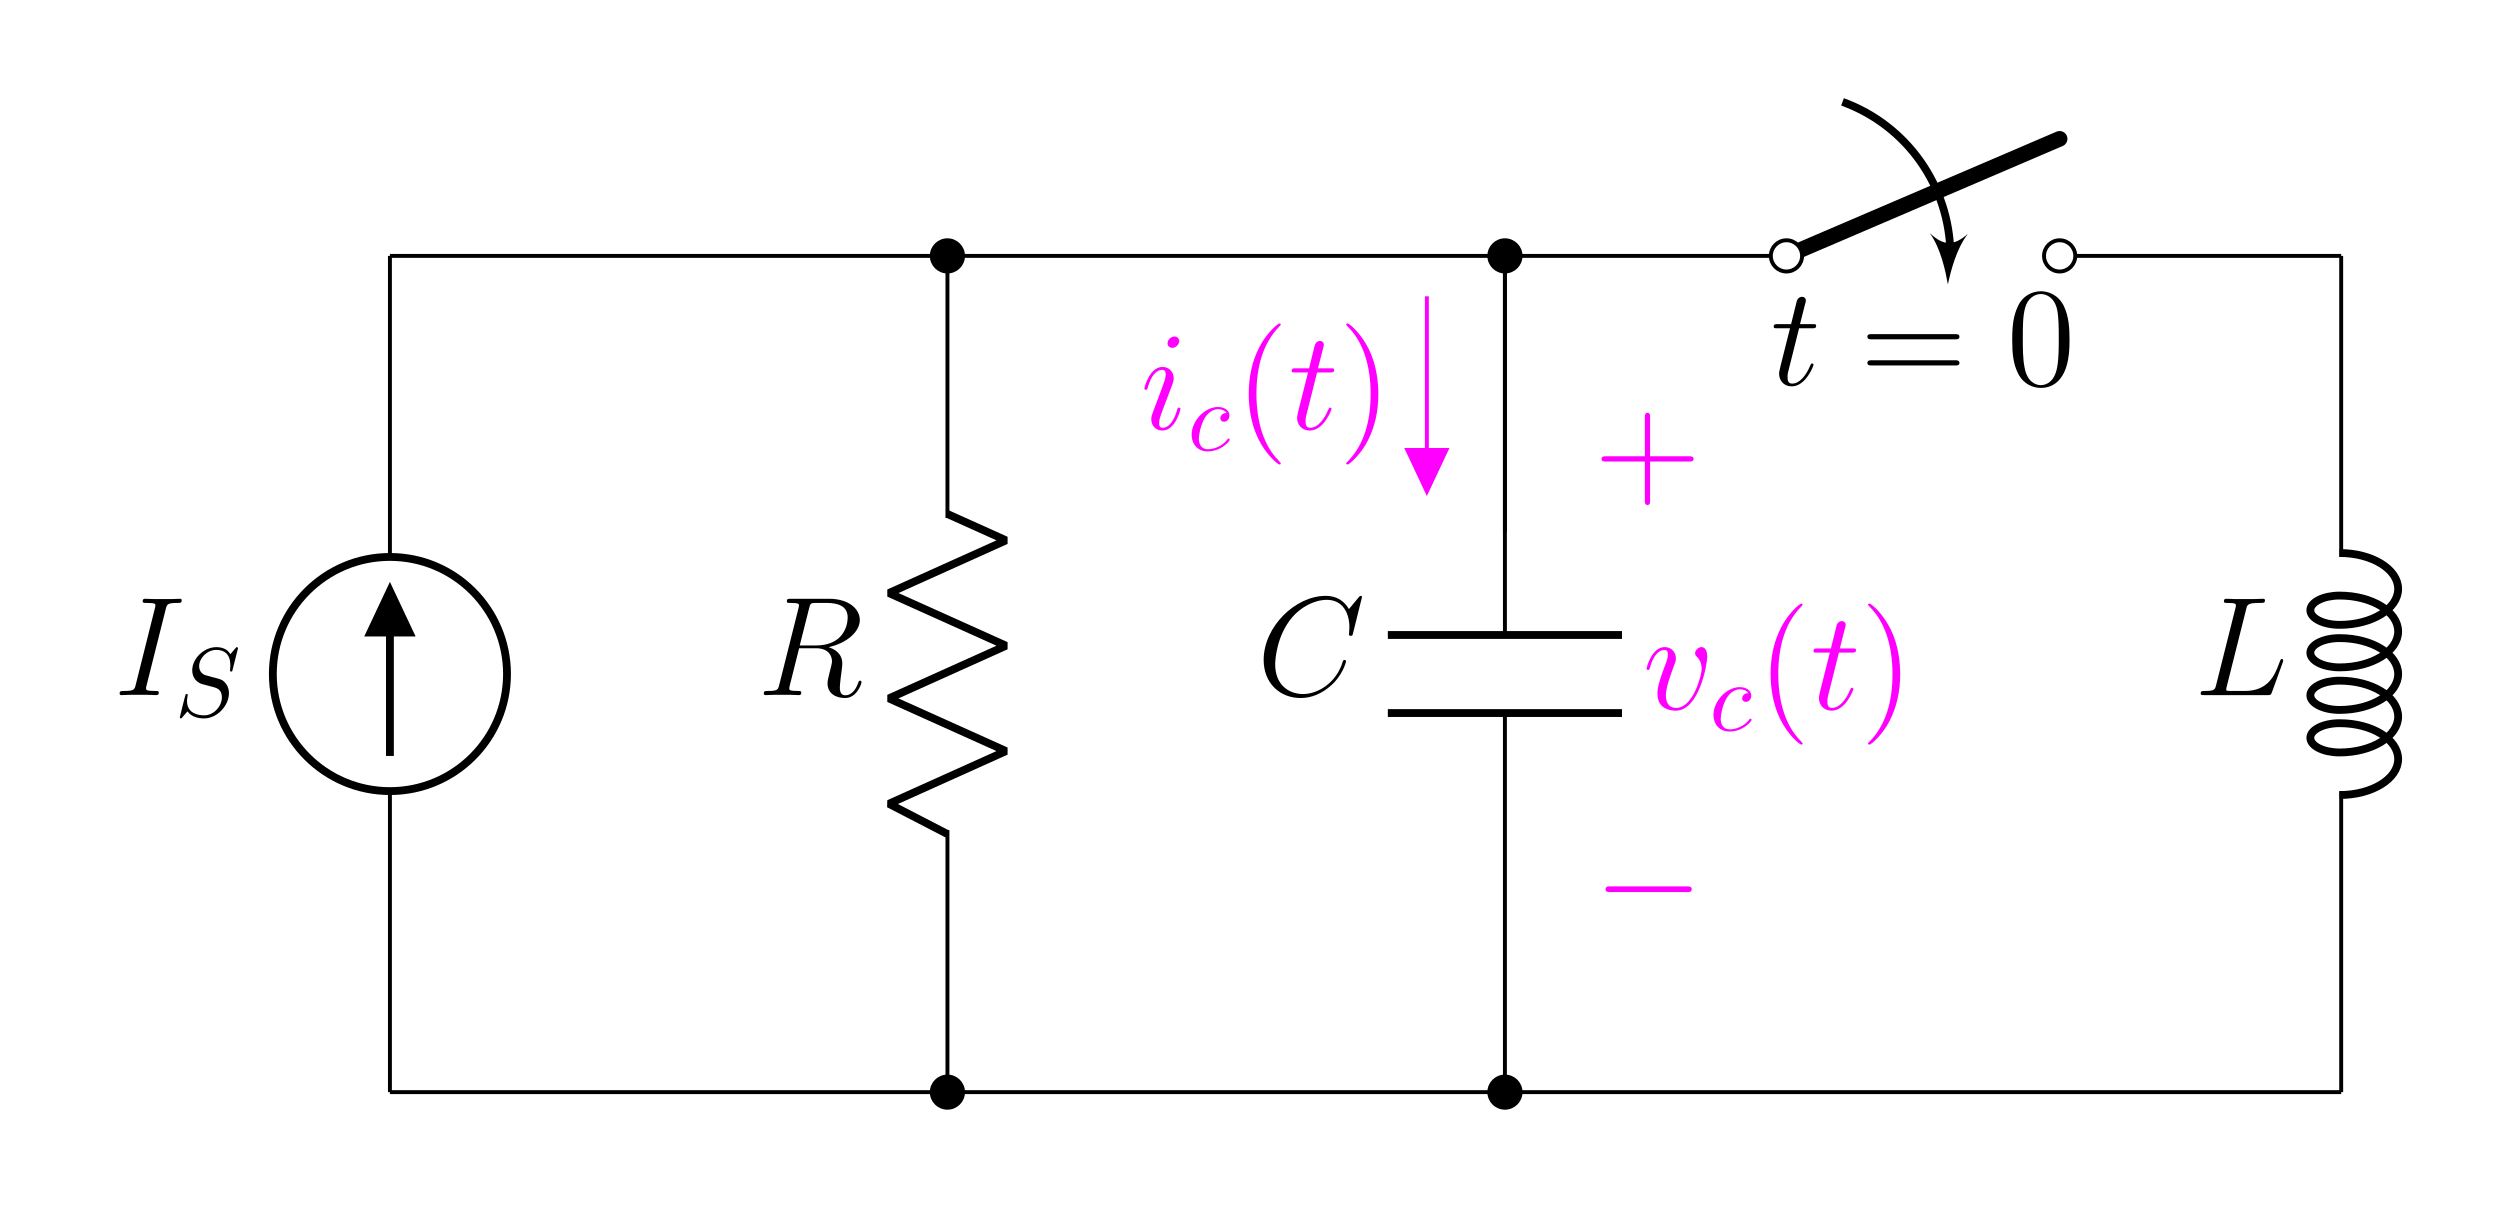
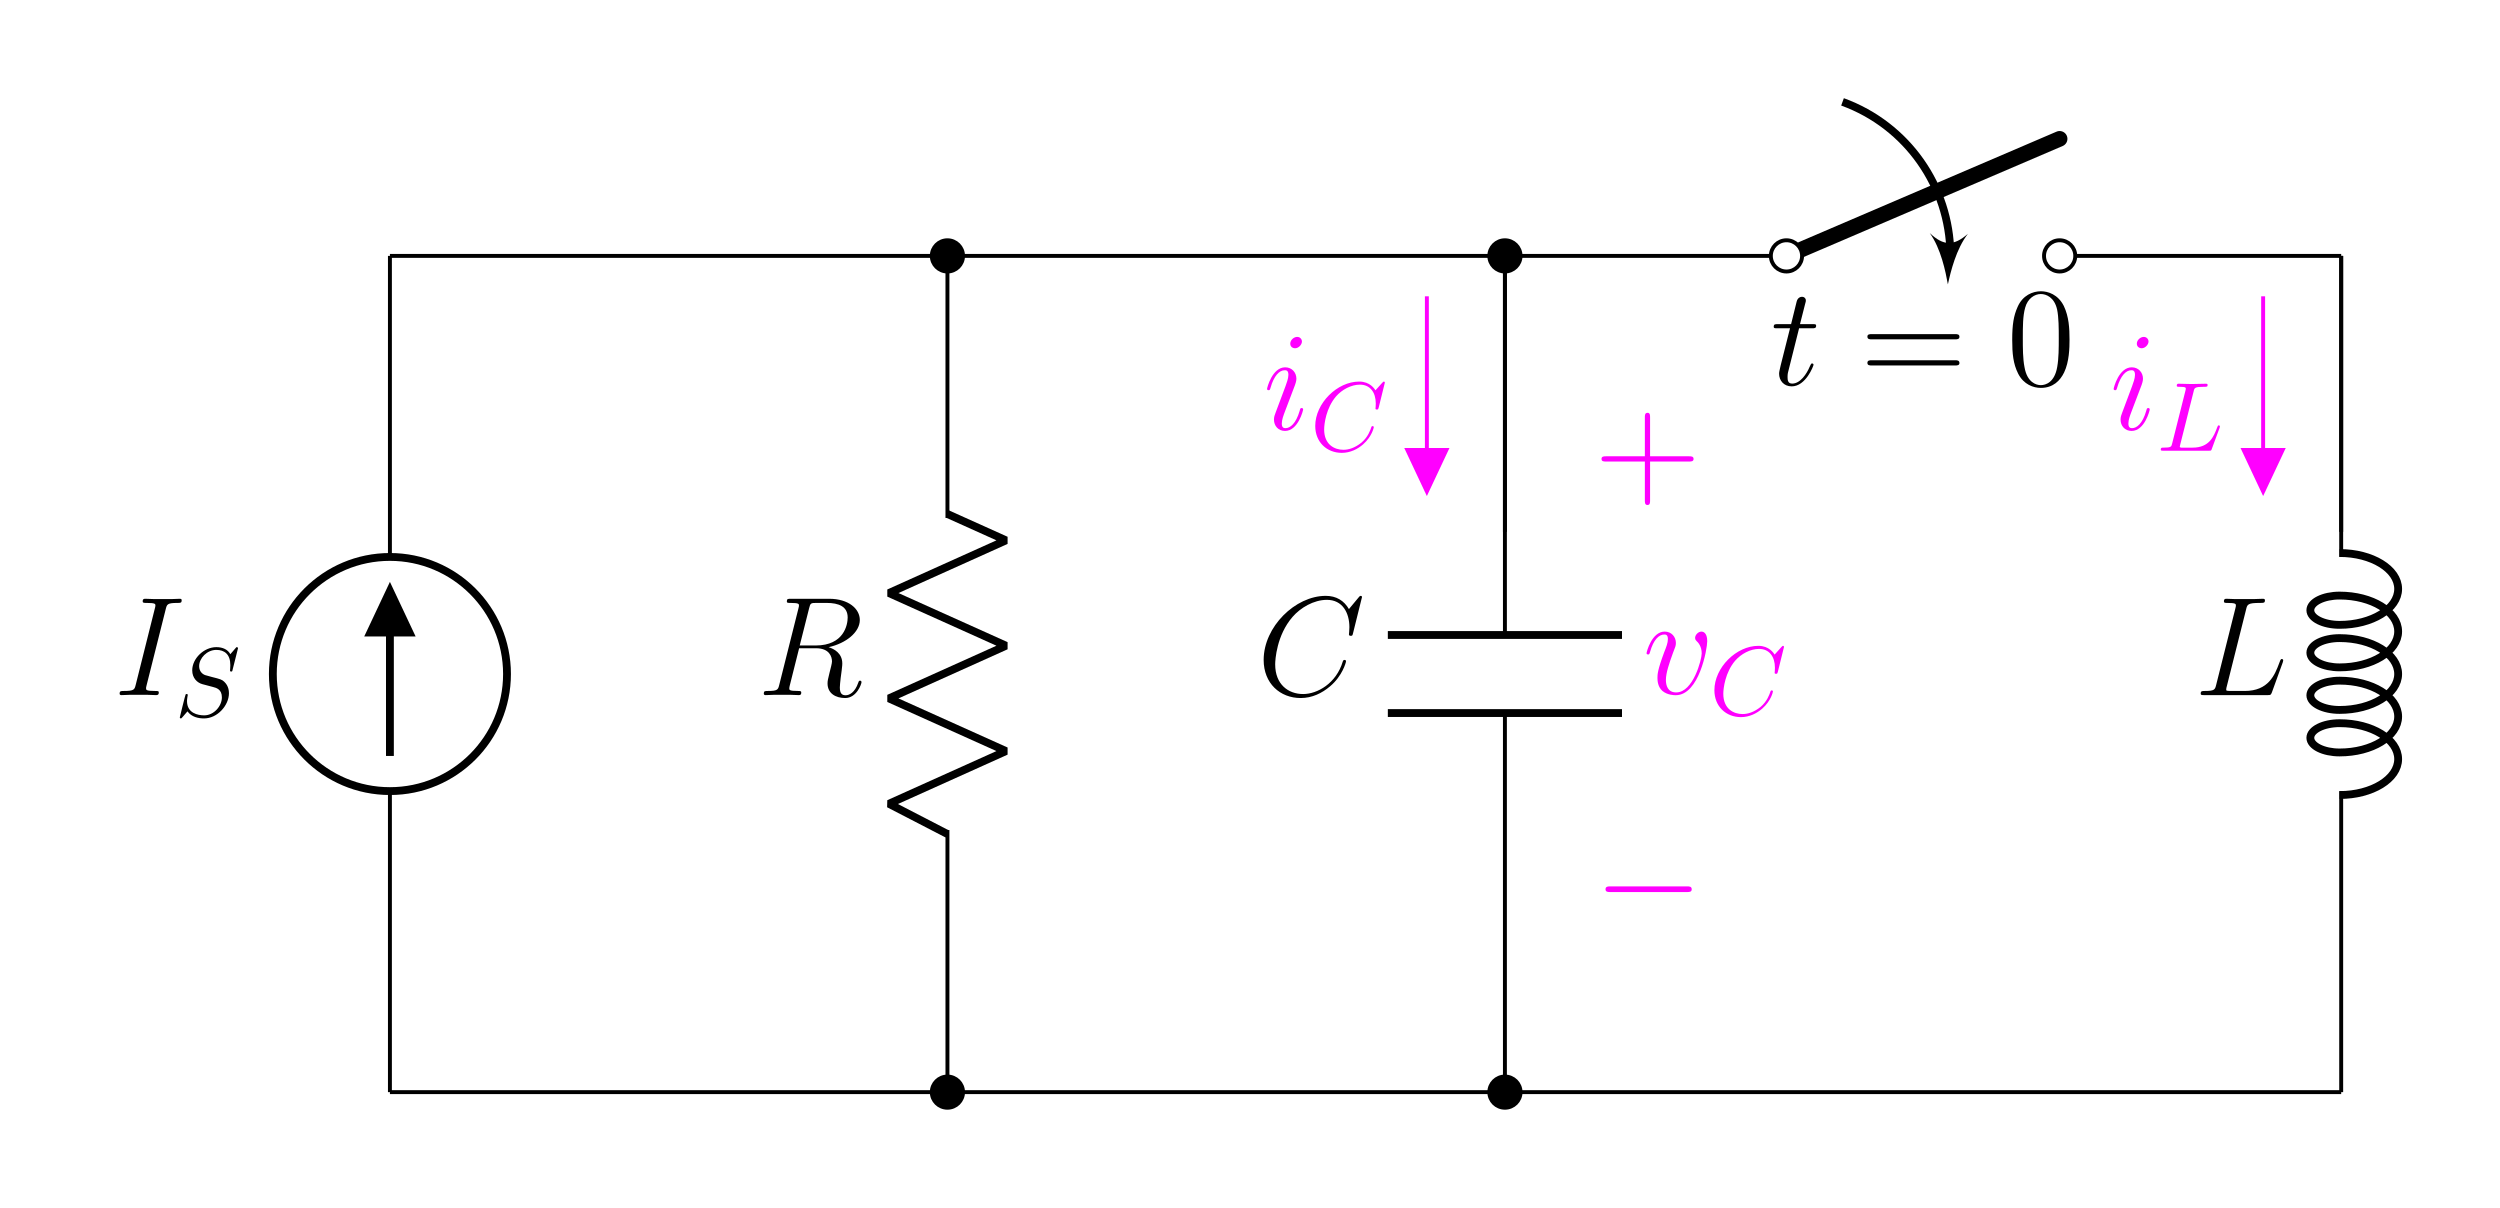
<svg xmlns="http://www.w3.org/2000/svg" xmlns:xlink="http://www.w3.org/1999/xlink" width="254.232pt" height="122.812pt" viewBox="0 0 254.232 122.812" version="1.1">
  <defs>
    <g>
      <symbol overflow="visible" id="glyph0-0">
        <path style="stroke:none;" d="" />
      </symbol>
      <symbol overflow="visible" id="glyph0-1">
        <path style="stroke:none;" d="M 5.281 -8.734 C 5.406 -9.234 5.438 -9.375 6.484 -9.375 C 6.797 -9.375 6.906 -9.375 6.906 -9.656 C 6.906 -9.797 6.75 -9.797 6.719 -9.797 C 6.453 -9.797 6.141 -9.766 5.875 -9.766 L 4.109 -9.766 C 3.828 -9.766 3.5 -9.797 3.219 -9.797 C 3.094 -9.797 2.938 -9.797 2.938 -9.531 C 2.938 -9.375 3.062 -9.375 3.344 -9.375 C 4.234 -9.375 4.234 -9.266 4.234 -9.109 C 4.234 -9.016 4.203 -8.922 4.172 -8.797 L 2.234 -1.062 C 2.109 -0.562 2.078 -0.422 1.031 -0.422 C 0.719 -0.422 0.594 -0.422 0.594 -0.141 C 0.594 0 0.734 0 0.797 0 C 1.062 0 1.375 -0.031 1.641 -0.031 L 3.406 -0.031 C 3.688 -0.031 4 0 4.281 0 C 4.406 0 4.578 0 4.578 -0.266 C 4.578 -0.422 4.484 -0.422 4.172 -0.422 C 3.281 -0.422 3.281 -0.531 3.281 -0.703 C 3.281 -0.734 3.281 -0.797 3.344 -1.031 Z M 5.281 -8.734 " />
      </symbol>
      <symbol overflow="visible" id="glyph0-2">
        <path style="stroke:none;" d="M 5.281 -8.828 C 5.406 -9.359 5.469 -9.375 6.031 -9.375 L 7.062 -9.375 C 8.297 -9.375 9.203 -9.016 9.203 -7.891 C 9.203 -7.156 8.828 -5.047 5.953 -5.047 L 4.328 -5.047 Z M 7.266 -4.875 C 9.047 -5.266 10.438 -6.406 10.438 -7.641 C 10.438 -8.766 9.312 -9.797 7.312 -9.797 L 3.422 -9.797 C 3.141 -9.797 3.016 -9.797 3.016 -9.531 C 3.016 -9.375 3.109 -9.375 3.391 -9.375 C 4.25 -9.375 4.25 -9.266 4.25 -9.109 C 4.25 -9.078 4.25 -9 4.188 -8.781 L 2.25 -1.062 C 2.125 -0.562 2.094 -0.422 1.109 -0.422 C 0.781 -0.422 0.672 -0.422 0.672 -0.141 C 0.672 0 0.828 0 0.875 0 C 1.141 0 1.438 -0.031 1.703 -0.031 L 3.406 -0.031 C 3.656 -0.031 3.953 0 4.219 0 C 4.328 0 4.484 0 4.484 -0.266 C 4.484 -0.422 4.359 -0.422 4.141 -0.422 C 3.266 -0.422 3.266 -0.531 3.266 -0.672 C 3.266 -0.688 3.266 -0.781 3.297 -0.906 L 4.266 -4.766 L 5.984 -4.766 C 7.344 -4.766 7.609 -3.906 7.609 -3.422 C 7.609 -3.219 7.453 -2.656 7.359 -2.281 C 7.203 -1.625 7.156 -1.469 7.156 -1.188 C 7.156 -0.172 7.984 0.297 8.953 0.297 C 10.109 0.297 10.609 -1.125 10.609 -1.312 C 10.609 -1.422 10.547 -1.469 10.453 -1.469 C 10.344 -1.469 10.312 -1.375 10.281 -1.266 C 9.938 -0.25 9.359 0.016 9 0.016 C 8.641 0.016 8.406 -0.141 8.406 -0.781 C 8.406 -1.141 8.578 -2.438 8.594 -2.516 C 8.656 -3.047 8.656 -3.094 8.656 -3.219 C 8.656 -4.266 7.812 -4.703 7.266 -4.875 Z M 7.266 -4.875 " />
      </symbol>
      <symbol overflow="visible" id="glyph0-3">
        <path style="stroke:none;" d="M 10.719 -9.969 C 10.719 -10.094 10.609 -10.094 10.578 -10.094 C 10.562 -10.094 10.5 -10.094 10.391 -9.953 L 9.391 -8.75 C 8.891 -9.609 8.109 -10.094 7.031 -10.094 C 3.938 -10.094 0.719 -6.953 0.719 -3.578 C 0.719 -1.188 2.391 0.297 4.484 0.297 C 5.641 0.297 6.641 -0.188 7.469 -0.891 C 8.719 -1.938 9.094 -3.328 9.094 -3.438 C 9.094 -3.578 8.984 -3.578 8.938 -3.578 C 8.812 -3.578 8.797 -3.484 8.766 -3.422 C 8.109 -1.188 6.172 -0.109 4.734 -0.109 C 3.219 -0.109 1.891 -1.094 1.891 -3.125 C 1.891 -3.578 2.031 -6.078 3.656 -7.953 C 4.453 -8.875 5.797 -9.688 7.156 -9.688 C 8.734 -9.688 9.438 -8.375 9.438 -6.906 C 9.438 -6.547 9.391 -6.219 9.391 -6.172 C 9.391 -6.031 9.531 -6.031 9.578 -6.031 C 9.734 -6.031 9.75 -6.047 9.812 -6.312 Z M 10.719 -9.969 " />
      </symbol>
      <symbol overflow="visible" id="glyph0-4">
        <path style="stroke:none;" d="M 5.266 -8.688 C 5.391 -9.234 5.438 -9.375 6.703 -9.375 C 7.078 -9.375 7.188 -9.375 7.188 -9.656 C 7.188 -9.797 7.031 -9.797 6.969 -9.797 C 6.688 -9.797 6.359 -9.766 6.062 -9.766 L 4.141 -9.766 C 3.875 -9.766 3.562 -9.797 3.281 -9.797 C 3.172 -9.797 3.016 -9.797 3.016 -9.531 C 3.016 -9.375 3.141 -9.375 3.359 -9.375 C 4.234 -9.375 4.234 -9.266 4.234 -9.109 C 4.234 -9.078 4.234 -9 4.172 -8.781 L 2.234 -1.062 C 2.109 -0.562 2.078 -0.422 1.078 -0.422 C 0.797 -0.422 0.656 -0.422 0.656 -0.156 C 0.656 0 0.75 0 1.031 0 L 7.453 0 C 7.781 0 7.781 -0.016 7.891 -0.266 L 9 -3.328 C 9.016 -3.406 9.047 -3.484 9.047 -3.531 C 9.047 -3.609 8.984 -3.672 8.906 -3.672 C 8.891 -3.672 8.828 -3.672 8.797 -3.609 C 8.766 -3.594 8.766 -3.578 8.656 -3.297 C 8.188 -2.031 7.547 -0.422 5.125 -0.422 L 3.75 -0.422 C 3.547 -0.422 3.516 -0.422 3.422 -0.438 C 3.266 -0.438 3.25 -0.469 3.25 -0.594 C 3.25 -0.688 3.281 -0.781 3.312 -0.906 Z M 5.266 -8.688 " />
      </symbol>
      <symbol overflow="visible" id="glyph0-5">
        <path style="stroke:none;" d="M 2.891 -5.766 L 4.203 -5.766 C 4.469 -5.766 4.625 -5.766 4.625 -6.031 C 4.625 -6.188 4.531 -6.188 4.25 -6.188 L 2.984 -6.188 L 3.516 -8.281 C 3.578 -8.484 3.578 -8.5 3.578 -8.609 C 3.578 -8.828 3.391 -8.969 3.203 -8.969 C 3.078 -8.969 2.75 -8.922 2.641 -8.469 L 2.078 -6.188 L 0.734 -6.188 C 0.438 -6.188 0.312 -6.188 0.312 -5.906 C 0.312 -5.766 0.422 -5.766 0.688 -5.766 L 1.969 -5.766 L 1.016 -1.984 C 0.906 -1.484 0.859 -1.328 0.859 -1.141 C 0.859 -0.469 1.328 0.141 2.141 0.141 C 3.578 0.141 4.359 -1.953 4.359 -2.047 C 4.359 -2.141 4.297 -2.188 4.219 -2.188 C 4.188 -2.188 4.125 -2.188 4.109 -2.125 C 4.094 -2.109 4.078 -2.094 3.969 -1.859 C 3.672 -1.141 3.016 -0.141 2.188 -0.141 C 1.75 -0.141 1.719 -0.5 1.719 -0.812 C 1.719 -0.828 1.719 -1.109 1.766 -1.281 Z M 2.891 -5.766 " />
      </symbol>
      <symbol overflow="visible" id="glyph0-6">
        <path style="stroke:none;" d="M 6.562 -5.359 C 6.562 -6.266 6.094 -6.328 5.984 -6.328 C 5.641 -6.328 5.328 -5.984 5.328 -5.688 C 5.328 -5.516 5.422 -5.422 5.484 -5.359 C 5.625 -5.234 6 -4.844 6 -4.109 C 6 -3.5 5.141 -0.141 3.406 -0.141 C 2.531 -0.141 2.359 -0.875 2.359 -1.406 C 2.359 -2.125 2.703 -3.125 3.078 -4.156 C 3.312 -4.75 3.375 -4.891 3.375 -5.172 C 3.375 -5.781 2.938 -6.328 2.234 -6.328 C 0.922 -6.328 0.391 -4.25 0.391 -4.125 C 0.391 -4.078 0.438 -4 0.547 -4 C 0.672 -4 0.688 -4.062 0.75 -4.266 C 1.094 -5.5 1.656 -6.031 2.188 -6.031 C 2.328 -6.031 2.562 -6.031 2.562 -5.562 C 2.562 -5.188 2.406 -4.781 2.188 -4.234 C 1.5 -2.391 1.5 -1.953 1.5 -1.609 C 1.5 -1.297 1.547 -0.703 2 -0.297 C 2.516 0.141 3.234 0.141 3.359 0.141 C 5.734 0.141 6.562 -4.547 6.562 -5.359 Z M 6.562 -5.359 " />
      </symbol>
      <symbol overflow="visible" id="glyph0-7">
        <path style="stroke:none;" d="M 4.062 -2.047 C 4.062 -2.125 4 -2.188 3.922 -2.188 C 3.781 -2.188 3.766 -2.141 3.703 -1.891 C 3.328 -0.594 2.734 -0.141 2.266 -0.141 C 2.094 -0.141 1.891 -0.188 1.891 -0.609 C 1.891 -1 2.062 -1.438 2.219 -1.859 L 3.234 -4.531 C 3.266 -4.641 3.375 -4.906 3.375 -5.172 C 3.375 -5.781 2.938 -6.328 2.234 -6.328 C 0.922 -6.328 0.391 -4.25 0.391 -4.125 C 0.391 -4.078 0.438 -4 0.547 -4 C 0.672 -4 0.688 -4.062 0.75 -4.266 C 1.094 -5.469 1.641 -6.031 2.188 -6.031 C 2.328 -6.031 2.562 -6.031 2.562 -5.562 C 2.562 -5.188 2.375 -4.719 2.266 -4.406 L 1.266 -1.734 C 1.172 -1.5 1.094 -1.281 1.094 -1.016 C 1.094 -0.375 1.531 0.141 2.219 0.141 C 3.547 0.141 4.062 -1.953 4.062 -2.047 Z M 3.938 -8.953 C 3.938 -9.172 3.766 -9.422 3.453 -9.422 C 3.125 -9.422 2.75 -9.109 2.75 -8.734 C 2.75 -8.375 3.062 -8.266 3.234 -8.266 C 3.609 -8.266 3.938 -8.641 3.938 -8.953 Z M 3.938 -8.953 " />
      </symbol>
      <symbol overflow="visible" id="glyph1-0">
        <path style="stroke:none;" d="" />
      </symbol>
      <symbol overflow="visible" id="glyph1-1">
        <path style="stroke:none;" d="M 6.438 -6.922 C 6.438 -6.953 6.406 -7.031 6.312 -7.031 C 6.266 -7.031 6.266 -7.016 6.141 -6.875 L 5.656 -6.312 C 5.406 -6.781 4.891 -7.031 4.234 -7.031 C 2.969 -7.031 1.781 -5.875 1.781 -4.672 C 1.781 -3.875 2.297 -3.406 2.812 -3.266 L 3.875 -2.984 C 4.25 -2.891 4.797 -2.734 4.797 -1.922 C 4.797 -1.031 3.984 -0.094 3 -0.094 C 2.359 -0.094 1.25 -0.312 1.25 -1.547 C 1.25 -1.781 1.312 -2.031 1.312 -2.078 C 1.328 -2.125 1.328 -2.141 1.328 -2.156 C 1.328 -2.25 1.266 -2.266 1.219 -2.266 C 1.172 -2.266 1.141 -2.25 1.109 -2.219 C 1.078 -2.188 0.516 0.094 0.516 0.125 C 0.516 0.172 0.562 0.219 0.625 0.219 C 0.672 0.219 0.688 0.203 0.812 0.062 L 1.297 -0.5 C 1.719 0.078 2.406 0.219 2.984 0.219 C 4.344 0.219 5.516 -1.109 5.516 -2.344 C 5.516 -3.031 5.172 -3.375 5.031 -3.516 C 4.797 -3.734 4.641 -3.781 3.766 -4 C 3.531 -4.062 3.188 -4.172 3.094 -4.188 C 2.828 -4.281 2.484 -4.562 2.484 -5.094 C 2.484 -5.906 3.281 -6.75 4.234 -6.75 C 5.047 -6.75 5.656 -6.312 5.656 -5.203 C 5.656 -4.891 5.625 -4.703 5.625 -4.641 C 5.625 -4.641 5.625 -4.547 5.734 -4.547 C 5.844 -4.547 5.859 -4.578 5.891 -4.75 Z M 6.438 -6.922 " />
      </symbol>
      <symbol overflow="visible" id="glyph1-2">
-         <path style="stroke:none;" d="M 3.953 -3.781 C 3.781 -3.781 3.656 -3.781 3.516 -3.656 C 3.344 -3.5 3.328 -3.328 3.328 -3.266 C 3.328 -3.016 3.516 -2.906 3.703 -2.906 C 3.984 -2.906 4.25 -3.156 4.25 -3.547 C 4.25 -4.031 3.781 -4.406 3.078 -4.406 C 1.734 -4.406 0.406 -2.984 0.406 -1.578 C 0.406 -0.672 0.984 0.109 2.031 0.109 C 3.453 0.109 4.281 -0.953 4.281 -1.062 C 4.281 -1.125 4.234 -1.203 4.172 -1.203 C 4.109 -1.203 4.094 -1.172 4.031 -1.094 C 3.25 -0.109 2.156 -0.109 2.047 -0.109 C 1.422 -0.109 1.141 -0.594 1.141 -1.203 C 1.141 -1.609 1.344 -2.578 1.688 -3.188 C 2 -3.766 2.547 -4.188 3.094 -4.188 C 3.422 -4.188 3.812 -4.062 3.953 -3.781 Z M 3.953 -3.781 " />
+         <path style="stroke:none;" d="M 7.578 -6.922 C 7.578 -6.953 7.562 -7.031 7.469 -7.031 C 7.438 -7.031 7.422 -7.016 7.312 -6.906 L 6.625 -6.141 C 6.531 -6.281 6.078 -7.031 4.969 -7.031 C 2.734 -7.031 0.5 -4.828 0.5 -2.516 C 0.5 -0.875 1.672 0.219 3.203 0.219 C 4.062 0.219 4.828 -0.172 5.359 -0.641 C 6.281 -1.453 6.453 -2.359 6.453 -2.391 C 6.453 -2.5 6.344 -2.5 6.328 -2.5 C 6.266 -2.5 6.219 -2.469 6.203 -2.391 C 6.109 -2.109 5.875 -1.391 5.188 -0.812 C 4.5 -0.266 3.875 -0.094 3.359 -0.094 C 2.469 -0.094 1.406 -0.609 1.406 -2.156 C 1.406 -2.734 1.609 -4.344 2.609 -5.516 C 3.219 -6.219 4.156 -6.719 5.047 -6.719 C 6.062 -6.719 6.656 -5.953 6.656 -4.797 C 6.656 -4.391 6.625 -4.391 6.625 -4.281 C 6.625 -4.188 6.734 -4.188 6.766 -4.188 C 6.891 -4.188 6.891 -4.203 6.953 -4.391 Z M 7.578 -6.922 " />
+       </symbol>
+       <symbol overflow="visible" id="glyph1-3">
+         <path style="stroke:none;" d="M 3.734 -6.031 C 3.812 -6.391 3.844 -6.5 4.781 -6.5 C 5.078 -6.5 5.156 -6.5 5.156 -6.688 C 5.156 -6.812 5.047 -6.812 5 -6.812 C 4.672 -6.812 3.859 -6.781 3.531 -6.781 C 3.234 -6.781 2.5 -6.812 2.203 -6.812 C 2.141 -6.812 2.016 -6.812 2.016 -6.609 C 2.016 -6.5 2.109 -6.5 2.297 -6.5 C 2.312 -6.5 2.5 -6.5 2.672 -6.484 C 2.844 -6.453 2.938 -6.453 2.938 -6.312 C 2.938 -6.281 2.938 -6.25 2.906 -6.125 L 1.562 -0.781 C 1.469 -0.391 1.453 -0.312 0.656 -0.312 C 0.484 -0.312 0.391 -0.312 0.391 -0.109 C 0.391 0 0.484 0 0.656 0 L 5.281 0 C 5.516 0 5.516 0 5.578 -0.172 L 6.375 -2.328 C 6.406 -2.438 6.406 -2.453 6.406 -2.469 C 6.406 -2.5 6.375 -2.578 6.297 -2.578 C 6.203 -2.578 6.188 -2.516 6.125 -2.359 C 5.781 -1.453 5.344 -0.312 3.625 -0.312 L 2.688 -0.312 C 2.547 -0.312 2.516 -0.312 2.469 -0.312 C 2.359 -0.328 2.328 -0.344 2.328 -0.422 C 2.328 -0.453 2.328 -0.469 2.375 -0.641 Z M 3.734 -6.031 " />
      </symbol>
      <symbol overflow="visible" id="glyph2-0">
        <path style="stroke:none;" d="" />
      </symbol>
      <symbol overflow="visible" id="glyph2-1">
        <path style="stroke:none;" d="M 9.688 -4.641 C 9.891 -4.641 10.141 -4.641 10.141 -4.906 C 10.141 -5.172 9.891 -5.172 9.688 -5.172 L 1.234 -5.172 C 1.031 -5.172 0.781 -5.172 0.781 -4.922 C 0.781 -4.641 1.016 -4.641 1.234 -4.641 Z M 9.688 -1.984 C 9.891 -1.984 10.141 -1.984 10.141 -2.234 C 10.141 -2.516 9.891 -2.516 9.688 -2.516 L 1.234 -2.516 C 1.031 -2.516 0.781 -2.516 0.781 -2.25 C 0.781 -1.984 1.016 -1.984 1.234 -1.984 Z M 9.688 -1.984 " />
      </symbol>
      <symbol overflow="visible" id="glyph2-2">
        <path style="stroke:none;" d="M 6.422 -4.594 C 6.422 -5.781 6.359 -6.938 5.844 -8.031 C 5.25 -9.219 4.219 -9.531 3.516 -9.531 C 2.688 -9.531 1.656 -9.125 1.141 -7.938 C 0.734 -7.031 0.594 -6.141 0.594 -4.594 C 0.594 -3.203 0.688 -2.156 1.203 -1.141 C 1.766 -0.047 2.75 0.297 3.5 0.297 C 4.75 0.297 5.469 -0.438 5.875 -1.281 C 6.391 -2.359 6.422 -3.766 6.422 -4.594 Z M 3.5 0.016 C 3.047 0.016 2.109 -0.25 1.844 -1.812 C 1.672 -2.672 1.672 -3.766 1.672 -4.766 C 1.672 -5.938 1.672 -7 1.906 -7.844 C 2.156 -8.812 2.891 -9.25 3.5 -9.25 C 4.047 -9.25 4.875 -8.922 5.156 -7.688 C 5.328 -6.875 5.328 -5.734 5.328 -4.766 C 5.328 -3.797 5.328 -2.719 5.172 -1.844 C 4.906 -0.266 4 0.016 3.5 0.016 Z M 3.5 0.016 " />
      </symbol>
      <symbol overflow="visible" id="glyph2-3">
        <path style="stroke:none;" d="M 5.719 -3.312 L 9.688 -3.312 C 9.891 -3.312 10.141 -3.312 10.141 -3.578 C 10.141 -3.844 9.891 -3.844 9.688 -3.844 L 5.719 -3.844 L 5.719 -7.797 C 5.719 -8 5.719 -8.266 5.469 -8.266 C 5.188 -8.266 5.188 -8.016 5.188 -7.797 L 5.188 -3.844 L 1.234 -3.844 C 1.031 -3.844 0.781 -3.844 0.781 -3.578 C 0.781 -3.312 1.016 -3.312 1.234 -3.312 L 5.188 -3.312 L 5.188 0.641 C 5.188 0.844 5.188 1.109 5.453 1.109 C 5.719 1.109 5.719 0.859 5.719 0.641 Z M 5.719 -3.312 " />
-       </symbol>
-       <symbol overflow="visible" id="glyph2-4">
-         <path style="stroke:none;" d="M 4.656 3.484 C 4.656 3.438 4.656 3.406 4.422 3.172 C 2.984 1.719 2.188 -0.641 2.188 -3.578 C 2.188 -6.359 2.859 -8.75 4.516 -10.438 C 4.656 -10.578 4.656 -10.594 4.656 -10.641 C 4.656 -10.734 4.594 -10.75 4.531 -10.75 C 4.344 -10.75 3.172 -9.719 2.469 -8.312 C 1.734 -6.875 1.406 -5.328 1.406 -3.578 C 1.406 -2.297 1.609 -0.594 2.359 0.953 C 3.203 2.672 4.375 3.594 4.531 3.594 C 4.594 3.594 4.656 3.578 4.656 3.484 Z M 4.656 3.484 " />
-       </symbol>
-       <symbol overflow="visible" id="glyph2-5">
-         <path style="stroke:none;" d="M 4.047 -3.578 C 4.047 -4.656 3.906 -6.438 3.094 -8.109 C 2.25 -9.828 1.078 -10.75 0.922 -10.75 C 0.859 -10.75 0.781 -10.734 0.781 -10.641 C 0.781 -10.594 0.781 -10.578 1.031 -10.328 C 2.469 -8.875 3.266 -6.516 3.266 -3.578 C 3.266 -0.797 2.594 1.594 0.938 3.281 C 0.781 3.406 0.781 3.438 0.781 3.484 C 0.781 3.578 0.859 3.594 0.922 3.594 C 1.109 3.594 2.281 2.562 2.984 1.156 C 3.719 -0.297 4.047 -1.844 4.047 -3.578 Z M 4.047 -3.578 " />
      </symbol>
      <symbol overflow="visible" id="glyph3-0">
        <path style="stroke:none;" d="" />
      </symbol>
      <symbol overflow="visible" id="glyph3-1">
        <path style="stroke:none;" d="M 9.453 -3.297 C 9.703 -3.297 9.953 -3.297 9.953 -3.578 C 9.953 -3.875 9.703 -3.875 9.453 -3.875 L 1.688 -3.875 C 1.453 -3.875 1.188 -3.875 1.188 -3.578 C 1.188 -3.297 1.453 -3.297 1.688 -3.297 Z M 9.453 -3.297 " />
      </symbol>
    </g>
  </defs>
  <g id="surface1">
    <path style="fill:none;stroke-width:0.399;stroke-linecap:butt;stroke-linejoin:miter;stroke:rgb(0%,0%,0%);stroke-opacity:1;stroke-miterlimit:10;" d="M -0.001 0.001 L -0.001 0.2 M -0.001 0.001 L -0.001 30.614 M -0.001 54.426 L -0.001 85.04 M -0.001 84.84 L -0.001 85.04 " transform="matrix(1,0,0,-1,39.653,111.063)" />
    <path style="fill:none;stroke-width:0.797;stroke-linecap:butt;stroke-linejoin:miter;stroke:rgb(0%,0%,0%);stroke-opacity:1;stroke-miterlimit:10;" d="M -11.907 42.52 C -11.907 35.946 -6.575 30.614 -0.001 30.614 C 6.574 30.614 11.906 35.946 11.906 42.52 C 11.906 49.094 6.574 54.426 -0.001 54.426 C -6.575 54.426 -11.907 49.094 -11.907 42.52 Z M -11.907 42.52 " transform="matrix(1,0,0,-1,39.653,111.063)" />
    <path style="fill:none;stroke-width:0.797;stroke-linecap:butt;stroke-linejoin:miter;stroke:rgb(0%,0%,0%);stroke-opacity:1;stroke-miterlimit:10;" d="M -0.001 34.188 L -0.001 50.856 " transform="matrix(1,0,0,-1,39.653,111.063)" />
    <path style="fill-rule:nonzero;fill:rgb(0%,0%,0%);fill-opacity:1;stroke-width:0.797;stroke-linecap:butt;stroke-linejoin:miter;stroke:rgb(0%,0%,0%);stroke-opacity:1;stroke-miterlimit:10;" d="M -0.001 46.739 L 1.984 46.739 L -0.001 50.954 L -1.985 46.739 L -0.001 46.739 " transform="matrix(1,0,0,-1,39.653,111.063)" />
    <g style="fill:rgb(0%,0%,0%);fill-opacity:1;">
      <use xlink:href="#glyph0-1" x="11.571" y="70.688" />
    </g>
    <g style="fill:rgb(0%,0%,0%);fill-opacity:1;">
      <use xlink:href="#glyph1-1" x="17.767" y="72.84" />
    </g>
    <path style="fill:none;stroke-width:0.399;stroke-linecap:butt;stroke-linejoin:miter;stroke:rgb(0%,0%,0%);stroke-opacity:1;stroke-miterlimit:10;" d="M 56.695 0.001 L 56.695 0.2 M 56.695 0.001 L 56.695 26.645 M 56.695 58.395 L 56.695 85.04 M 56.695 84.84 L 56.695 85.04 " transform="matrix(1,0,0,-1,39.653,111.063)" />
    <path style="fill:none;stroke-width:0.797;stroke-linecap:butt;stroke-linejoin:bevel;stroke:rgb(0%,0%,0%);stroke-opacity:1;stroke-miterlimit:10;" d="M 56.695 26.247 L 50.742 29.325 L 62.648 34.684 L 50.742 40.04 L 62.648 45.399 L 50.742 50.754 L 62.648 56.114 L 56.695 58.793 " transform="matrix(1,0,0,-1,39.653,111.063)" />
    <g style="fill:rgb(0%,0%,0%);fill-opacity:1;">
      <use xlink:href="#glyph0-2" x="76.999" y="70.688" />
    </g>
    <path style="fill:none;stroke-width:0.399;stroke-linecap:butt;stroke-linejoin:miter;stroke:rgb(0%,0%,0%);stroke-opacity:1;stroke-miterlimit:10;" d="M 113.386 0.001 L 113.386 0.2 M 113.386 0.001 L 113.386 38.551 M 113.386 46.489 L 113.386 85.04 M 113.386 84.84 L 113.386 85.04 " transform="matrix(1,0,0,-1,39.653,111.063)" />
    <path style="fill:none;stroke-width:0.797;stroke-linecap:butt;stroke-linejoin:miter;stroke:rgb(0%,0%,0%);stroke-opacity:1;stroke-miterlimit:10;" d="M 101.48 38.551 L 125.292 38.551 M 101.48 46.489 L 125.292 46.489 " transform="matrix(1,0,0,-1,39.653,111.063)" />
    <g style="fill:rgb(0%,0%,0%);fill-opacity:1;">
      <use xlink:href="#glyph0-3" x="127.786" y="70.688" />
    </g>
    <path style="fill:none;stroke-width:0.399;stroke-linecap:butt;stroke-linejoin:miter;stroke:rgb(0%,0%,0%);stroke-opacity:1;stroke-miterlimit:10;" d="M 198.429 85.04 L 198.429 84.84 M 198.429 85.04 L 198.429 54.426 M 198.429 30.614 L 198.429 0.001 M 198.429 0.2 L 198.429 0.001 " transform="matrix(1,0,0,-1,39.653,111.063)" />
    <path style="fill:none;stroke-width:0.797;stroke-linecap:butt;stroke-linejoin:bevel;stroke:rgb(0%,0%,0%);stroke-opacity:1;stroke-miterlimit:10;" d="M 198.269 54.825 C 201.554 54.825 204.222 53.188 204.222 51.172 C 204.222 49.157 201.554 47.52 198.269 47.52 C 196.624 47.52 195.292 48.188 195.292 49.008 C 195.292 49.833 196.624 50.497 198.269 50.497 C 201.554 50.497 204.222 48.864 204.222 46.848 C 204.222 44.829 201.554 43.196 198.269 43.196 C 196.624 43.196 195.292 43.86 195.292 44.684 C 195.292 45.504 196.624 46.172 198.269 46.172 C 201.554 46.172 204.222 44.536 204.222 42.52 C 204.222 40.504 201.554 38.868 198.269 38.868 C 196.624 38.868 195.292 39.536 195.292 40.356 C 195.292 41.18 196.624 41.844 198.269 41.844 C 201.554 41.844 204.222 40.211 204.222 38.192 C 204.222 36.176 201.554 34.543 198.269 34.543 C 196.624 34.543 195.292 35.208 195.292 36.032 C 195.292 36.852 196.624 37.52 198.269 37.52 C 201.554 37.52 204.222 35.883 204.222 33.868 C 204.222 31.852 201.554 30.215 198.269 30.215 " transform="matrix(1,0,0,-1,39.653,111.063)" />
    <g style="fill:rgb(0%,0%,0%);fill-opacity:1;">
      <use xlink:href="#glyph0-4" x="223.14" y="70.688" />
    </g>
    <path style="fill:none;stroke-width:0.399;stroke-linecap:butt;stroke-linejoin:miter;stroke:rgb(0%,0%,0%);stroke-opacity:1;stroke-miterlimit:10;" d="M -0.001 0.001 L 0.199 0.001 M -0.001 0.001 L 28.347 0.001 M 28.347 0.001 L 56.695 0.001 M 56.495 0.001 L 56.894 0.001 M 56.695 0.001 L 85.042 0.001 M 85.042 0.001 L 113.386 0.001 M 113.187 0.001 L 113.585 0.001 M 113.386 0.001 L 155.906 0.001 M 155.906 0.001 L 198.429 0.001 M 198.23 0.001 L 198.429 0.001 " transform="matrix(1,0,0,-1,39.653,111.063)" />
    <path style="fill-rule:nonzero;fill:rgb(0%,0%,0%);fill-opacity:1;stroke-width:0.399;stroke-linecap:butt;stroke-linejoin:miter;stroke:rgb(0%,0%,0%);stroke-opacity:1;stroke-miterlimit:10;" d="M 58.281 0.001 C 58.281 0.875 57.57 1.586 56.695 1.586 C 55.816 1.586 55.105 0.875 55.105 0.001 C 55.105 -0.878 55.816 -1.585 56.695 -1.585 C 57.57 -1.585 58.281 -0.878 58.281 0.001 Z M 58.281 0.001 " transform="matrix(1,0,0,-1,39.653,111.063)" />
    <path style="fill-rule:nonzero;fill:rgb(0%,0%,0%);fill-opacity:1;stroke-width:0.399;stroke-linecap:butt;stroke-linejoin:miter;stroke:rgb(0%,0%,0%);stroke-opacity:1;stroke-miterlimit:10;" d="M 114.976 0.001 C 114.976 0.875 114.265 1.586 113.386 1.586 C 112.511 1.586 111.8 0.875 111.8 0.001 C 111.8 -0.878 112.511 -1.585 113.386 -1.585 C 114.265 -1.585 114.976 -0.878 114.976 0.001 Z M 114.976 0.001 " transform="matrix(1,0,0,-1,39.653,111.063)" />
    <path style="fill:none;stroke-width:0.399;stroke-linecap:butt;stroke-linejoin:miter;stroke:rgb(0%,0%,0%);stroke-opacity:1;stroke-miterlimit:10;" d="M -0.001 85.04 L 0.199 85.04 M -0.001 85.04 L 28.347 85.04 M 28.347 85.04 L 56.695 85.04 M 56.495 85.04 L 56.894 85.04 M 56.695 85.04 L 85.042 85.04 M 85.042 85.04 L 113.386 85.04 M 113.187 85.04 L 113.585 85.04 M 113.386 85.04 L 142.019 85.04 M 169.796 85.04 L 198.429 85.04 M 198.23 85.04 L 198.429 85.04 " transform="matrix(1,0,0,-1,39.653,111.063)" />
    <path style="fill-rule:nonzero;fill:rgb(0%,0%,0%);fill-opacity:1;stroke-width:0.399;stroke-linecap:butt;stroke-linejoin:miter;stroke:rgb(0%,0%,0%);stroke-opacity:1;stroke-miterlimit:10;" d="M 58.281 85.04 C 58.281 85.918 57.57 86.629 56.695 86.629 C 55.816 86.629 55.105 85.918 55.105 85.04 C 55.105 84.165 55.816 83.454 56.695 83.454 C 57.57 83.454 58.281 84.165 58.281 85.04 Z M 58.281 85.04 " transform="matrix(1,0,0,-1,39.653,111.063)" />
    <path style="fill-rule:nonzero;fill:rgb(0%,0%,0%);fill-opacity:1;stroke-width:0.399;stroke-linecap:butt;stroke-linejoin:miter;stroke:rgb(0%,0%,0%);stroke-opacity:1;stroke-miterlimit:10;" d="M 114.976 85.04 C 114.976 85.918 114.265 86.629 113.386 86.629 C 112.511 86.629 111.8 85.918 111.8 85.04 C 111.8 84.165 112.511 83.454 113.386 83.454 C 114.265 83.454 114.976 84.165 114.976 85.04 Z M 114.976 85.04 " transform="matrix(1,0,0,-1,39.653,111.063)" />
    <path style="fill:none;stroke-width:1.587;stroke-linecap:round;stroke-linejoin:miter;stroke:rgb(0%,0%,0%);stroke-opacity:1;stroke-miterlimit:10;" d="M 142.019 85.04 L 169.796 96.946 " transform="matrix(1,0,0,-1,39.653,111.063)" />
    <path style="fill:none;stroke-width:0.797;stroke-linecap:butt;stroke-linejoin:miter;stroke:rgb(0%,0%,0%);stroke-opacity:1;stroke-miterlimit:10;" d="M 147.718 100.704 C 154.327 98.297 158.605 92.067 158.687 85.243 " transform="matrix(1,0,0,-1,39.653,111.063)" />
    <path style=" stroke:none;fill-rule:nonzero;fill:rgb(0%,0%,0%);fill-opacity:1;" d="M 198.086 28.918 C 198.367 27.625 198.93 25.305 200.125 23.773 C 198.676 25.043 197.641 25.023 196.242 23.699 C 197.379 25.277 197.852 27.617 198.086 28.918 Z M 198.086 28.918 " />
    <path style="fill-rule:nonzero;fill:rgb(100%,100%,100%);fill-opacity:1;stroke-width:0.399;stroke-linecap:butt;stroke-linejoin:miter;stroke:rgb(0%,0%,0%);stroke-opacity:1;stroke-miterlimit:10;" d="M 143.605 85.04 C 143.605 85.918 142.894 86.629 142.019 86.629 C 141.14 86.629 140.429 85.918 140.429 85.04 C 140.429 84.165 141.14 83.454 142.019 83.454 C 142.894 83.454 143.605 84.165 143.605 85.04 Z M 143.605 85.04 " transform="matrix(1,0,0,-1,39.653,111.063)" />
    <path style="fill-rule:nonzero;fill:rgb(100%,100%,100%);fill-opacity:1;stroke-width:0.399;stroke-linecap:butt;stroke-linejoin:miter;stroke:rgb(0%,0%,0%);stroke-opacity:1;stroke-miterlimit:10;" d="M 171.386 85.04 C 171.386 85.918 170.675 86.629 169.796 86.629 C 168.921 86.629 168.21 85.918 168.21 85.04 C 168.21 84.165 168.921 83.454 169.796 83.454 C 170.675 83.454 171.386 84.165 171.386 85.04 Z M 171.386 85.04 " transform="matrix(1,0,0,-1,39.653,111.063)" />
    <g style="fill:rgb(0%,0%,0%);fill-opacity:1;">
      <use xlink:href="#glyph0-5" x="180.063" y="39.15" />
    </g>
    <g style="fill:rgb(0%,0%,0%);fill-opacity:1;">
      <use xlink:href="#glyph2-1" x="189.12" y="39.15" />
    </g>
    <g style="fill:rgb(0%,0%,0%);fill-opacity:1;">
      <use xlink:href="#glyph2-2" x="204.034" y="39.15" />
    </g>
    <g style="fill:rgb(100%,0%,100%);fill-opacity:1;">
      <use xlink:href="#glyph3-1" x="162.082" y="94.013" />
    </g>
    <g style="fill:rgb(100%,0%,100%);fill-opacity:1;">
      <use xlink:href="#glyph2-3" x="162.082" y="50.246" />
    </g>
    <g style="fill:rgb(100%,0%,100%);fill-opacity:1;">
-       <use xlink:href="#glyph0-6" x="167.051" y="72.13" />
+       <use xlink:href="#glyph0-6" x="167.051" y="70.556" />
    </g>
    <g style="fill:rgb(100%,0%,100%);fill-opacity:1;">
-       <use xlink:href="#glyph1-2" x="173.842" y="74.282" />
-     </g>
-     <g style="fill:rgb(100%,0%,100%);fill-opacity:1;">
-       <use xlink:href="#glyph2-4" x="178.651" y="72.13" />
-     </g>
-     <g style="fill:rgb(100%,0%,100%);fill-opacity:1;">
-       <use xlink:href="#glyph0-5" x="184.114" y="72.13" />
-     </g>
-     <g style="fill:rgb(100%,0%,100%);fill-opacity:1;">
-       <use xlink:href="#glyph2-5" x="189.187" y="72.13" />
+       <use xlink:href="#glyph1-2" x="173.842" y="72.708" />
    </g>
    <path style="fill:none;stroke-width:0.399;stroke-linecap:butt;stroke-linejoin:miter;stroke:rgb(0%,0%,0%);stroke-opacity:1;stroke-miterlimit:10;" d="M 113.386 85.04 L 113.386 56.977 " transform="matrix(1,0,0,-1,39.653,111.063)" />
    <path style="fill:none;stroke-width:0.399;stroke-linecap:butt;stroke-linejoin:miter;stroke:rgb(100%,0%,100%);stroke-opacity:1;stroke-miterlimit:10;" d="M 105.449 80.93 L 105.449 61.086 " transform="matrix(1,0,0,-1,39.653,111.063)" />
    <path style="fill-rule:nonzero;fill:rgb(100%,0%,100%);fill-opacity:1;stroke-width:0.399;stroke-linecap:butt;stroke-linejoin:miter;stroke:rgb(100%,0%,100%);stroke-opacity:1;stroke-miterlimit:10;" d="M 105.449 65.305 L 103.464 65.305 L 105.449 61.086 L 107.433 65.305 L 105.449 65.305 " transform="matrix(1,0,0,-1,39.653,111.063)" />
    <g style="fill:rgb(100%,0%,100%);fill-opacity:1;">
-       <use xlink:href="#glyph0-7" x="115.982" y="43.642" />
+       <use xlink:href="#glyph0-7" x="128.459" y="43.682" />
    </g>
    <g style="fill:rgb(100%,0%,100%);fill-opacity:1;">
-       <use xlink:href="#glyph1-2" x="120.774" y="45.794" />
+       <use xlink:href="#glyph1-2" x="133.251" y="45.834" />
+     </g>
+     <path style="fill:none;stroke-width:0.399;stroke-linecap:butt;stroke-linejoin:miter;stroke:rgb(0%,0%,0%);stroke-opacity:1;stroke-miterlimit:10;" d="M 198.429 85.04 L 198.429 56.977 " transform="matrix(1,0,0,-1,39.653,111.063)" />
+     <path style="fill:none;stroke-width:0.399;stroke-linecap:butt;stroke-linejoin:miter;stroke:rgb(100%,0%,100%);stroke-opacity:1;stroke-miterlimit:10;" d="M 190.492 80.93 L 190.492 61.086 " transform="matrix(1,0,0,-1,39.653,111.063)" />
+     <path style="fill-rule:nonzero;fill:rgb(100%,0%,100%);fill-opacity:1;stroke-width:0.399;stroke-linecap:butt;stroke-linejoin:miter;stroke:rgb(100%,0%,100%);stroke-opacity:1;stroke-miterlimit:10;" d="M 190.492 65.305 L 188.507 65.305 L 190.492 61.086 L 192.476 65.305 L 190.492 65.305 " transform="matrix(1,0,0,-1,39.653,111.063)" />
+     <g style="fill:rgb(100%,0%,100%);fill-opacity:1;">
+       <use xlink:href="#glyph0-7" x="214.551" y="43.682" />
    </g>
    <g style="fill:rgb(100%,0%,100%);fill-opacity:1;">
-       <use xlink:href="#glyph2-4" x="125.584" y="43.642" />
-     </g>
-     <g style="fill:rgb(100%,0%,100%);fill-opacity:1;">
-       <use xlink:href="#glyph0-5" x="131.047" y="43.642" />
-     </g>
-     <g style="fill:rgb(100%,0%,100%);fill-opacity:1;">
-       <use xlink:href="#glyph2-5" x="136.119" y="43.642" />
+       <use xlink:href="#glyph1-3" x="219.343" y="45.834" />
    </g>
  </g>
</svg>
